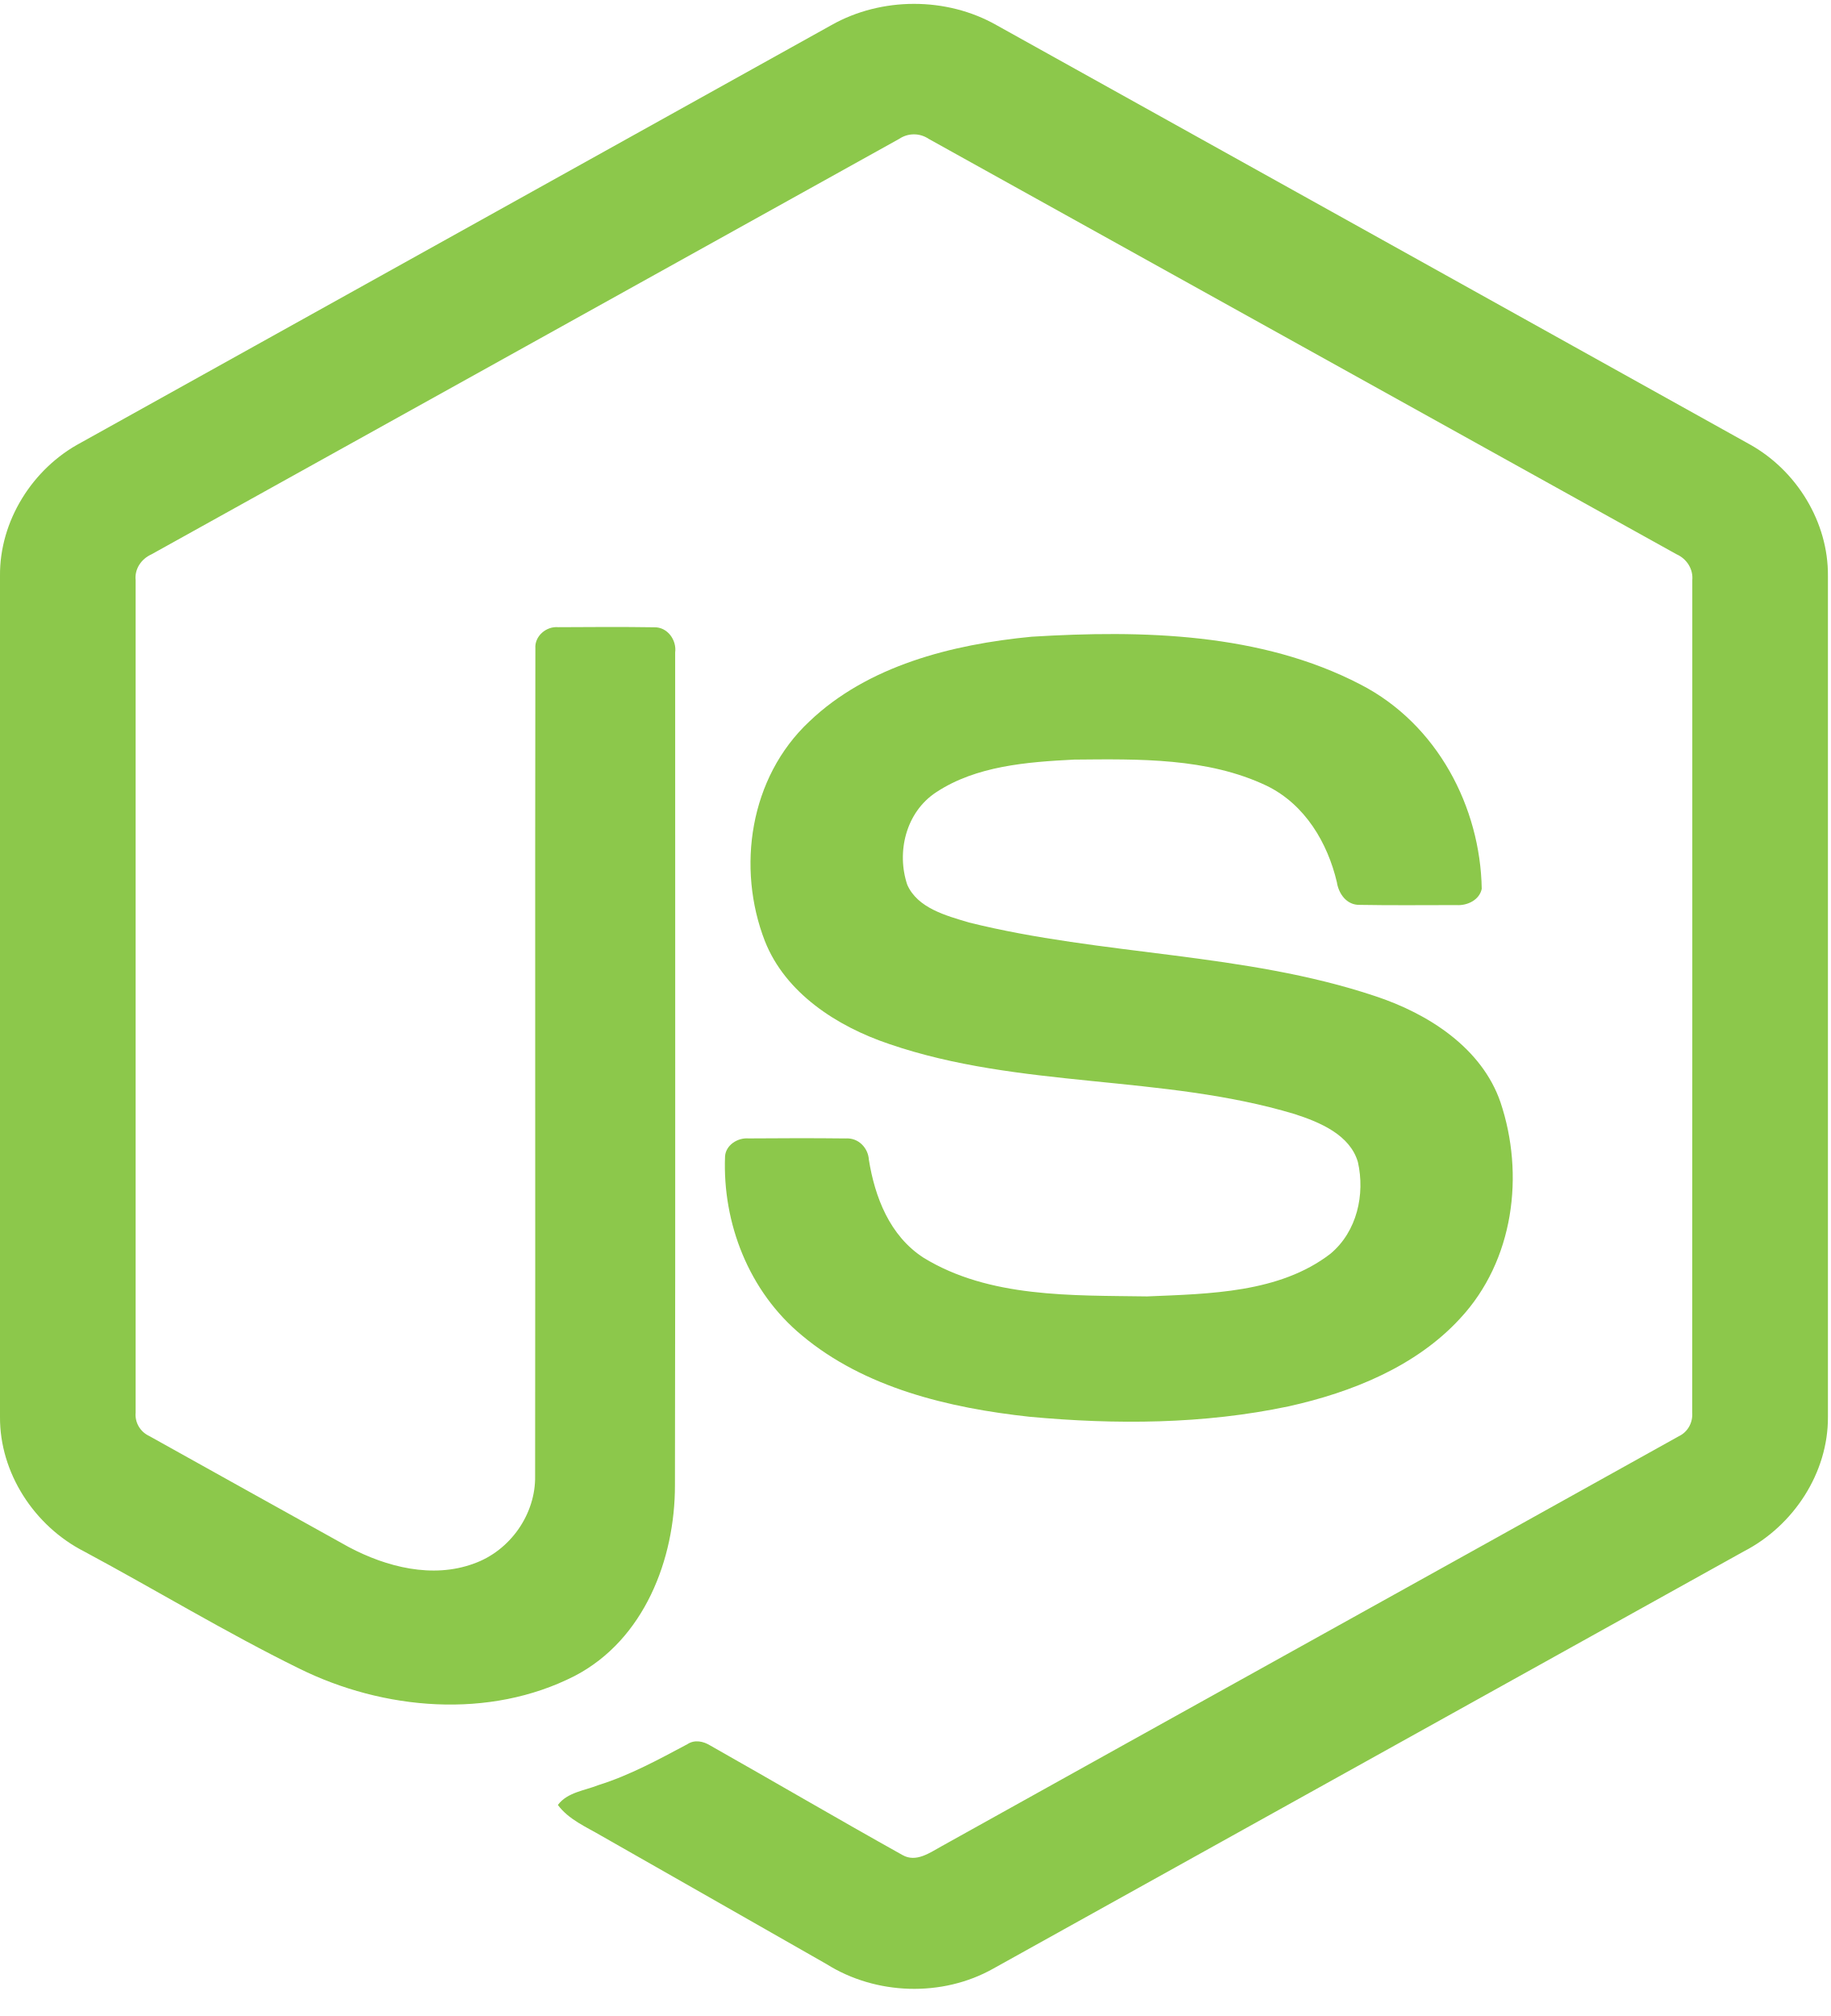
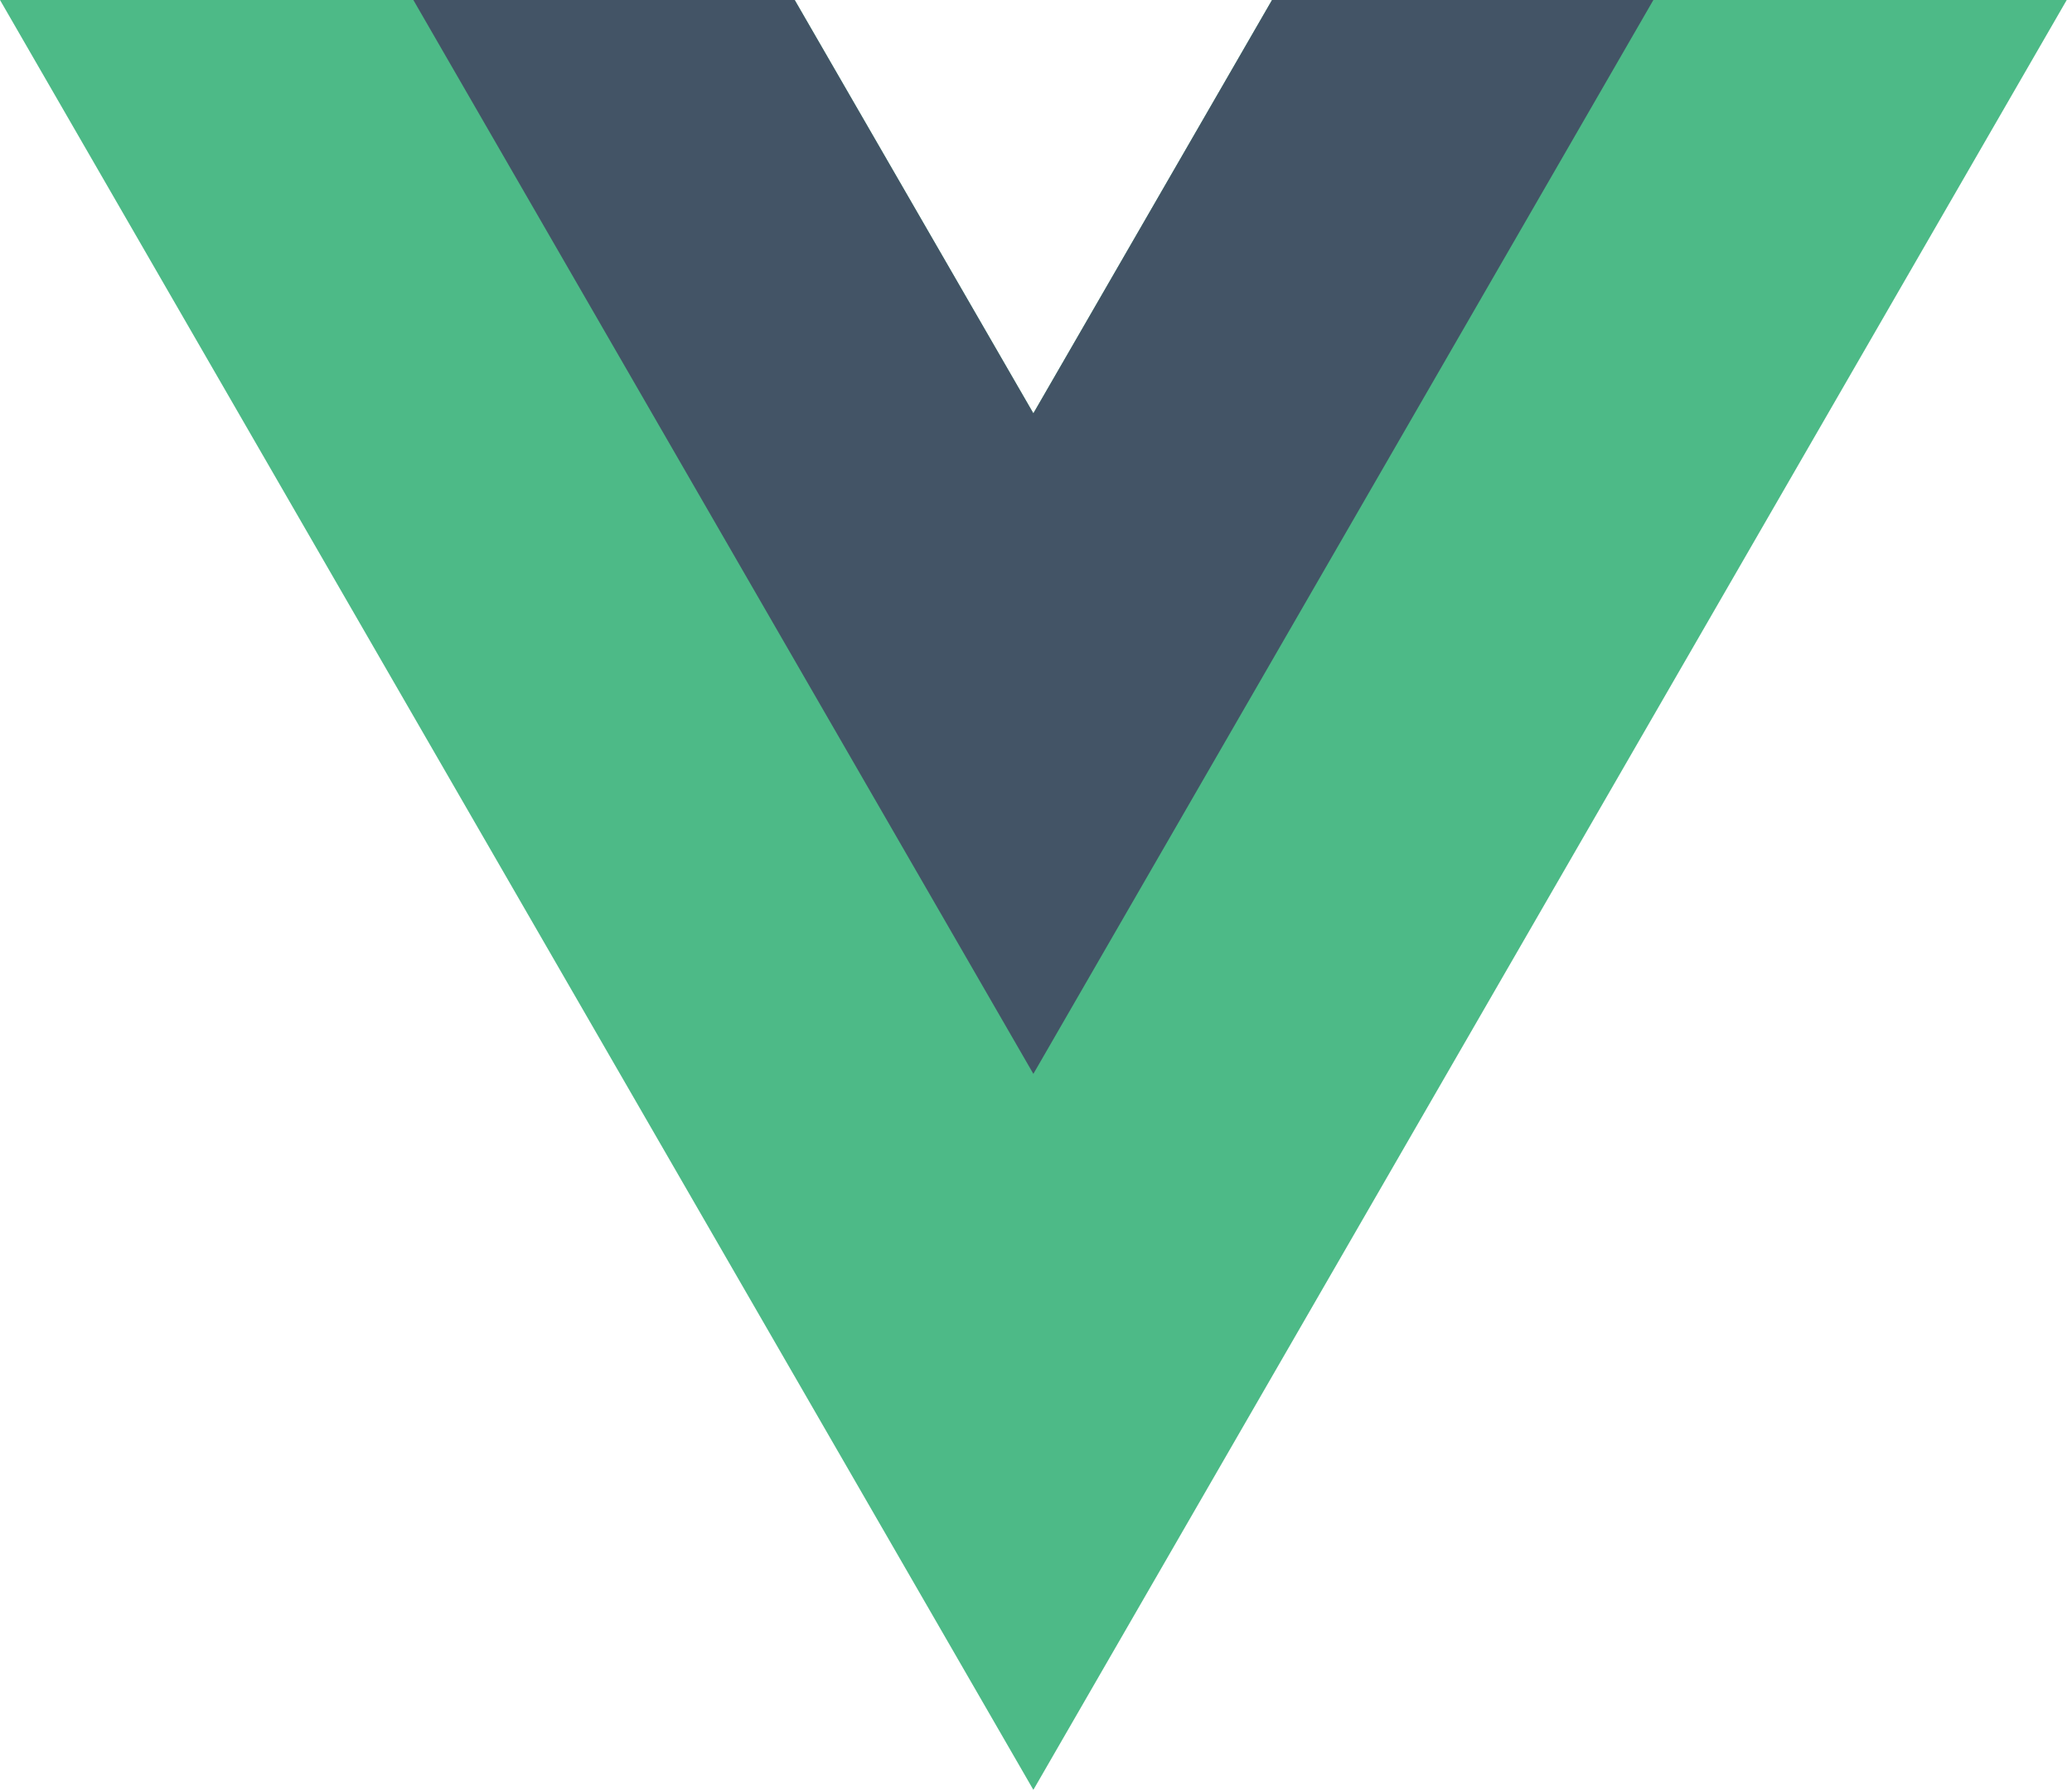
- <svg xmlns="http://www.w3.org/2000/svg" width="59px" height="65px" viewBox="0 0 59 65" version="1.1">
-   <g id="Page-1" stroke="none" stroke-width="1" fill="none" fill-rule="evenodd">
-     <g id="Enterprise-Video-Solution" transform="translate(-522, -3895)" fill="#8CC84B" fill-rule="nonzero">
-       <g id="Group-3" transform="translate(522, 3895.125)">
-         <g id="nodejs-icon">
-           <path d="M26.802,0.683 C28.412,-0.226 30.509,-0.23 32.117,0.683 C40.21,5.19 48.305,9.69 56.396,14.2 C57.918,15.045 58.936,16.715 58.921,18.443 L58.921,45.56 C58.932,47.36 57.813,49.07 56.208,49.896 C48.142,54.378 40.08,58.866 32.015,63.348 C30.372,64.274 28.233,64.203 26.641,63.201 C24.223,61.819 21.801,60.444 19.382,59.064 C18.888,58.774 18.331,58.542 17.982,58.07 C18.291,57.66 18.842,57.609 19.29,57.43 C20.3,57.114 21.227,56.606 22.154,56.113 C22.389,55.955 22.675,56.016 22.9,56.157 C24.967,57.326 27.017,58.528 29.092,59.686 C29.534,59.938 29.982,59.603 30.361,59.396 C38.276,54.986 46.201,50.593 54.115,46.182 C54.408,46.043 54.57,45.737 54.546,45.42 C54.552,36.475 54.548,27.528 54.549,18.582 C54.582,18.223 54.372,17.893 54.042,17.746 C46.004,13.284 37.97,8.815 29.934,4.352 C29.649,4.159 29.273,4.158 28.987,4.351 C20.95,8.815 12.918,13.288 4.881,17.749 C4.553,17.897 4.333,18.221 4.372,18.582 C4.373,27.528 4.372,36.475 4.372,45.421 C4.343,45.738 4.518,46.038 4.809,46.174 C6.953,47.373 9.101,48.563 11.247,49.758 C12.456,50.399 13.94,50.78 15.272,50.289 C16.448,49.873 17.271,48.691 17.249,47.461 C17.26,38.568 17.243,29.673 17.257,20.781 C17.228,20.386 17.608,20.06 17.997,20.097 C19.028,20.091 20.06,20.084 21.09,20.1 C21.52,20.091 21.816,20.516 21.763,20.913 C21.759,29.863 21.774,38.813 21.756,47.762 C21.759,50.147 20.765,52.743 18.526,53.91 C15.769,55.318 12.361,55.019 9.637,53.669 C7.279,52.509 5.028,51.14 2.712,49.897 C1.102,49.075 -0.011,47.359 0,45.561 L0,18.443 C-0.017,16.679 1.042,14.979 2.611,14.146 C10.676,9.66 18.739,5.171 26.802,0.683 Z" id="Path" />
-           <path d="M33.254,20.404 C36.822,20.186 40.642,20.275 43.853,21.944 C46.339,23.224 47.718,25.909 47.762,28.532 C47.692,28.886 47.303,29.081 46.947,29.057 C45.912,29.056 44.876,29.07 43.841,29.05 C43.402,29.066 43.146,28.682 43.091,28.313 C42.794,27.058 42.073,25.815 40.829,25.209 C38.92,24.301 36.706,24.347 34.624,24.366 C33.104,24.443 31.469,24.568 30.181,25.416 C29.193,26.06 28.892,27.358 29.245,28.403 C29.578,29.154 30.49,29.396 31.237,29.619 C35.537,30.688 40.094,30.581 44.312,31.987 C46.059,32.56 47.767,33.674 48.365,35.411 C49.147,37.739 48.804,40.521 47.061,42.389 C45.647,43.927 43.587,44.764 41.533,45.219 C38.801,45.797 35.965,45.812 33.19,45.555 C30.581,45.272 27.865,44.621 25.851,42.933 C24.129,41.512 23.287,39.299 23.371,37.163 C23.391,36.802 23.769,36.55 24.133,36.58 C25.175,36.572 26.218,36.569 27.261,36.581 C27.677,36.553 27.986,36.895 28.007,37.268 C28.199,38.464 28.673,39.719 29.771,40.428 C31.89,41.726 34.548,41.637 36.975,41.674 C38.985,41.589 41.241,41.563 42.882,40.301 C43.747,39.582 44.004,38.378 43.77,37.342 C43.516,36.467 42.553,36.06 41.726,35.793 C37.481,34.518 32.873,34.98 28.668,33.538 C26.962,32.965 25.311,31.882 24.655,30.217 C23.74,27.86 24.16,24.944 26.086,23.139 C27.964,21.343 30.676,20.651 33.254,20.404 L33.254,20.404 Z" id="Path" />
-         </g>
-       </g>
-     </g>
+ <svg xmlns="http://www.w3.org/2000/svg" width="81" height="70">
+   <g fill="none" fill-rule="evenodd">
+     <path fill="#4DBA87" d="m49.727 0-9.33 16.159L31.067 0H0l40.397 69.971L80.794 0z" />
+     <path fill="#435466" d="m49.727 0-9.33 16.159L31.067 0H16.159l24.238 41.981L64.635 0z" />
  </g>
</svg>
